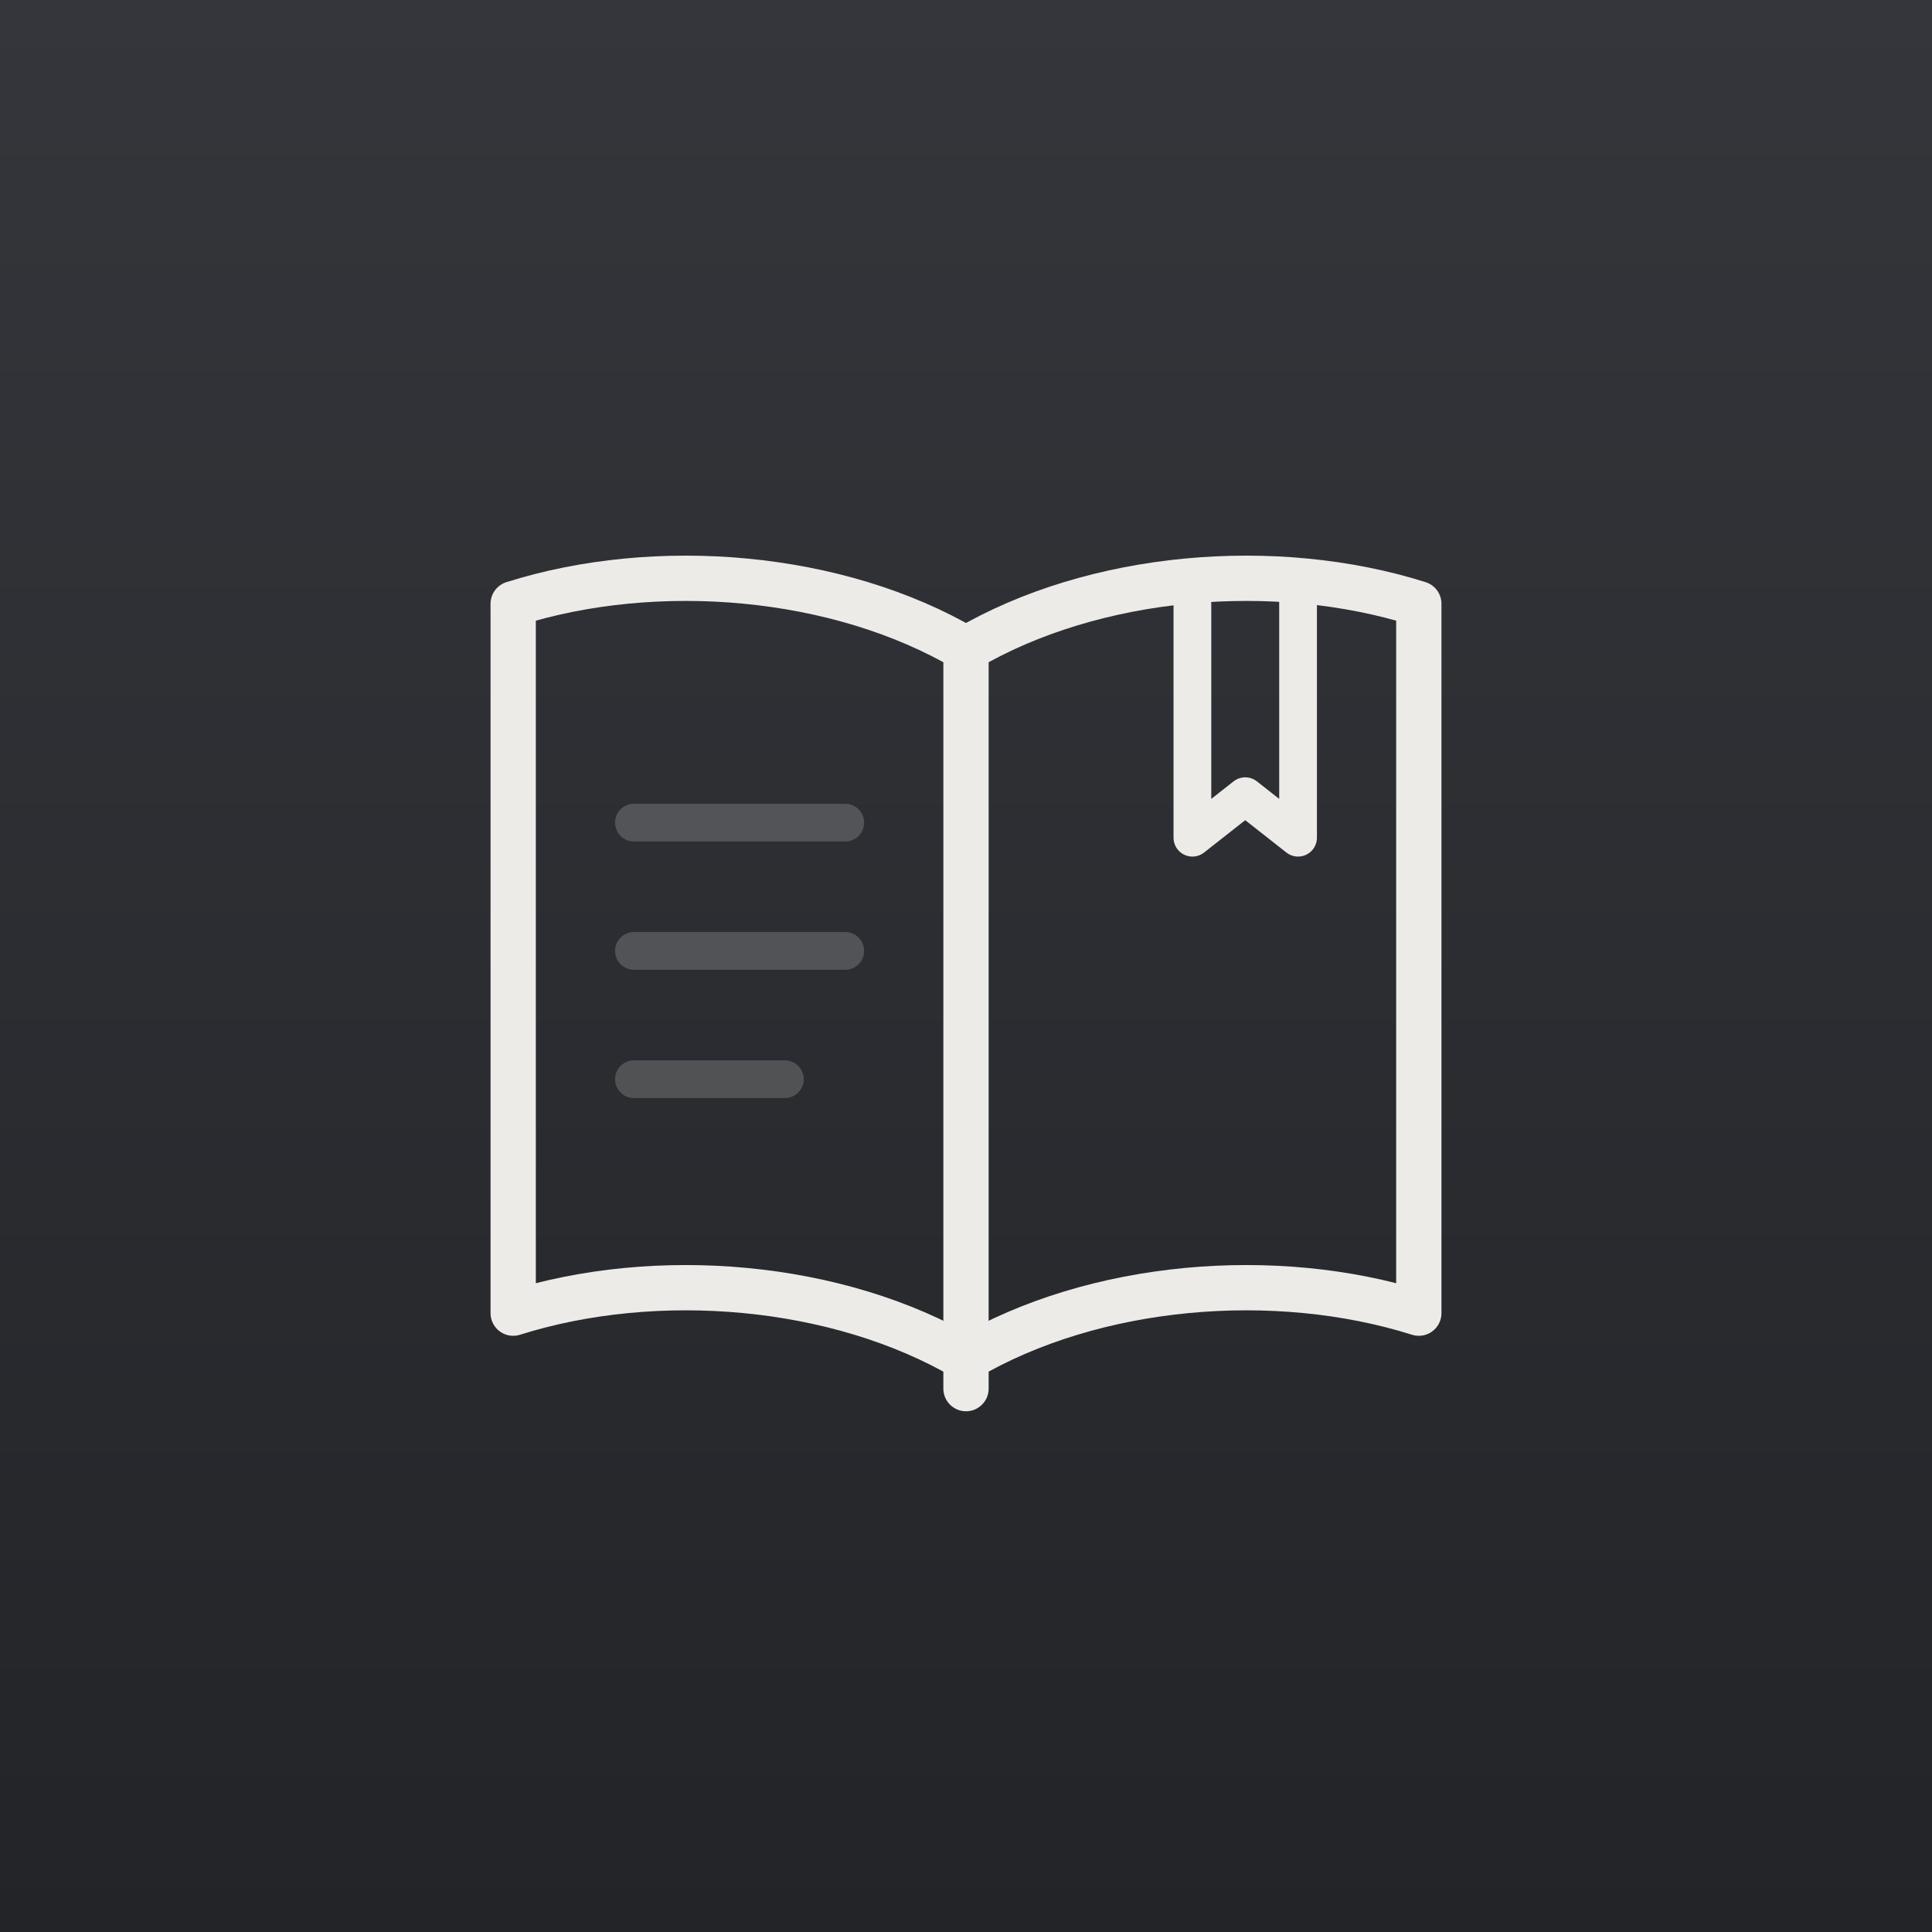
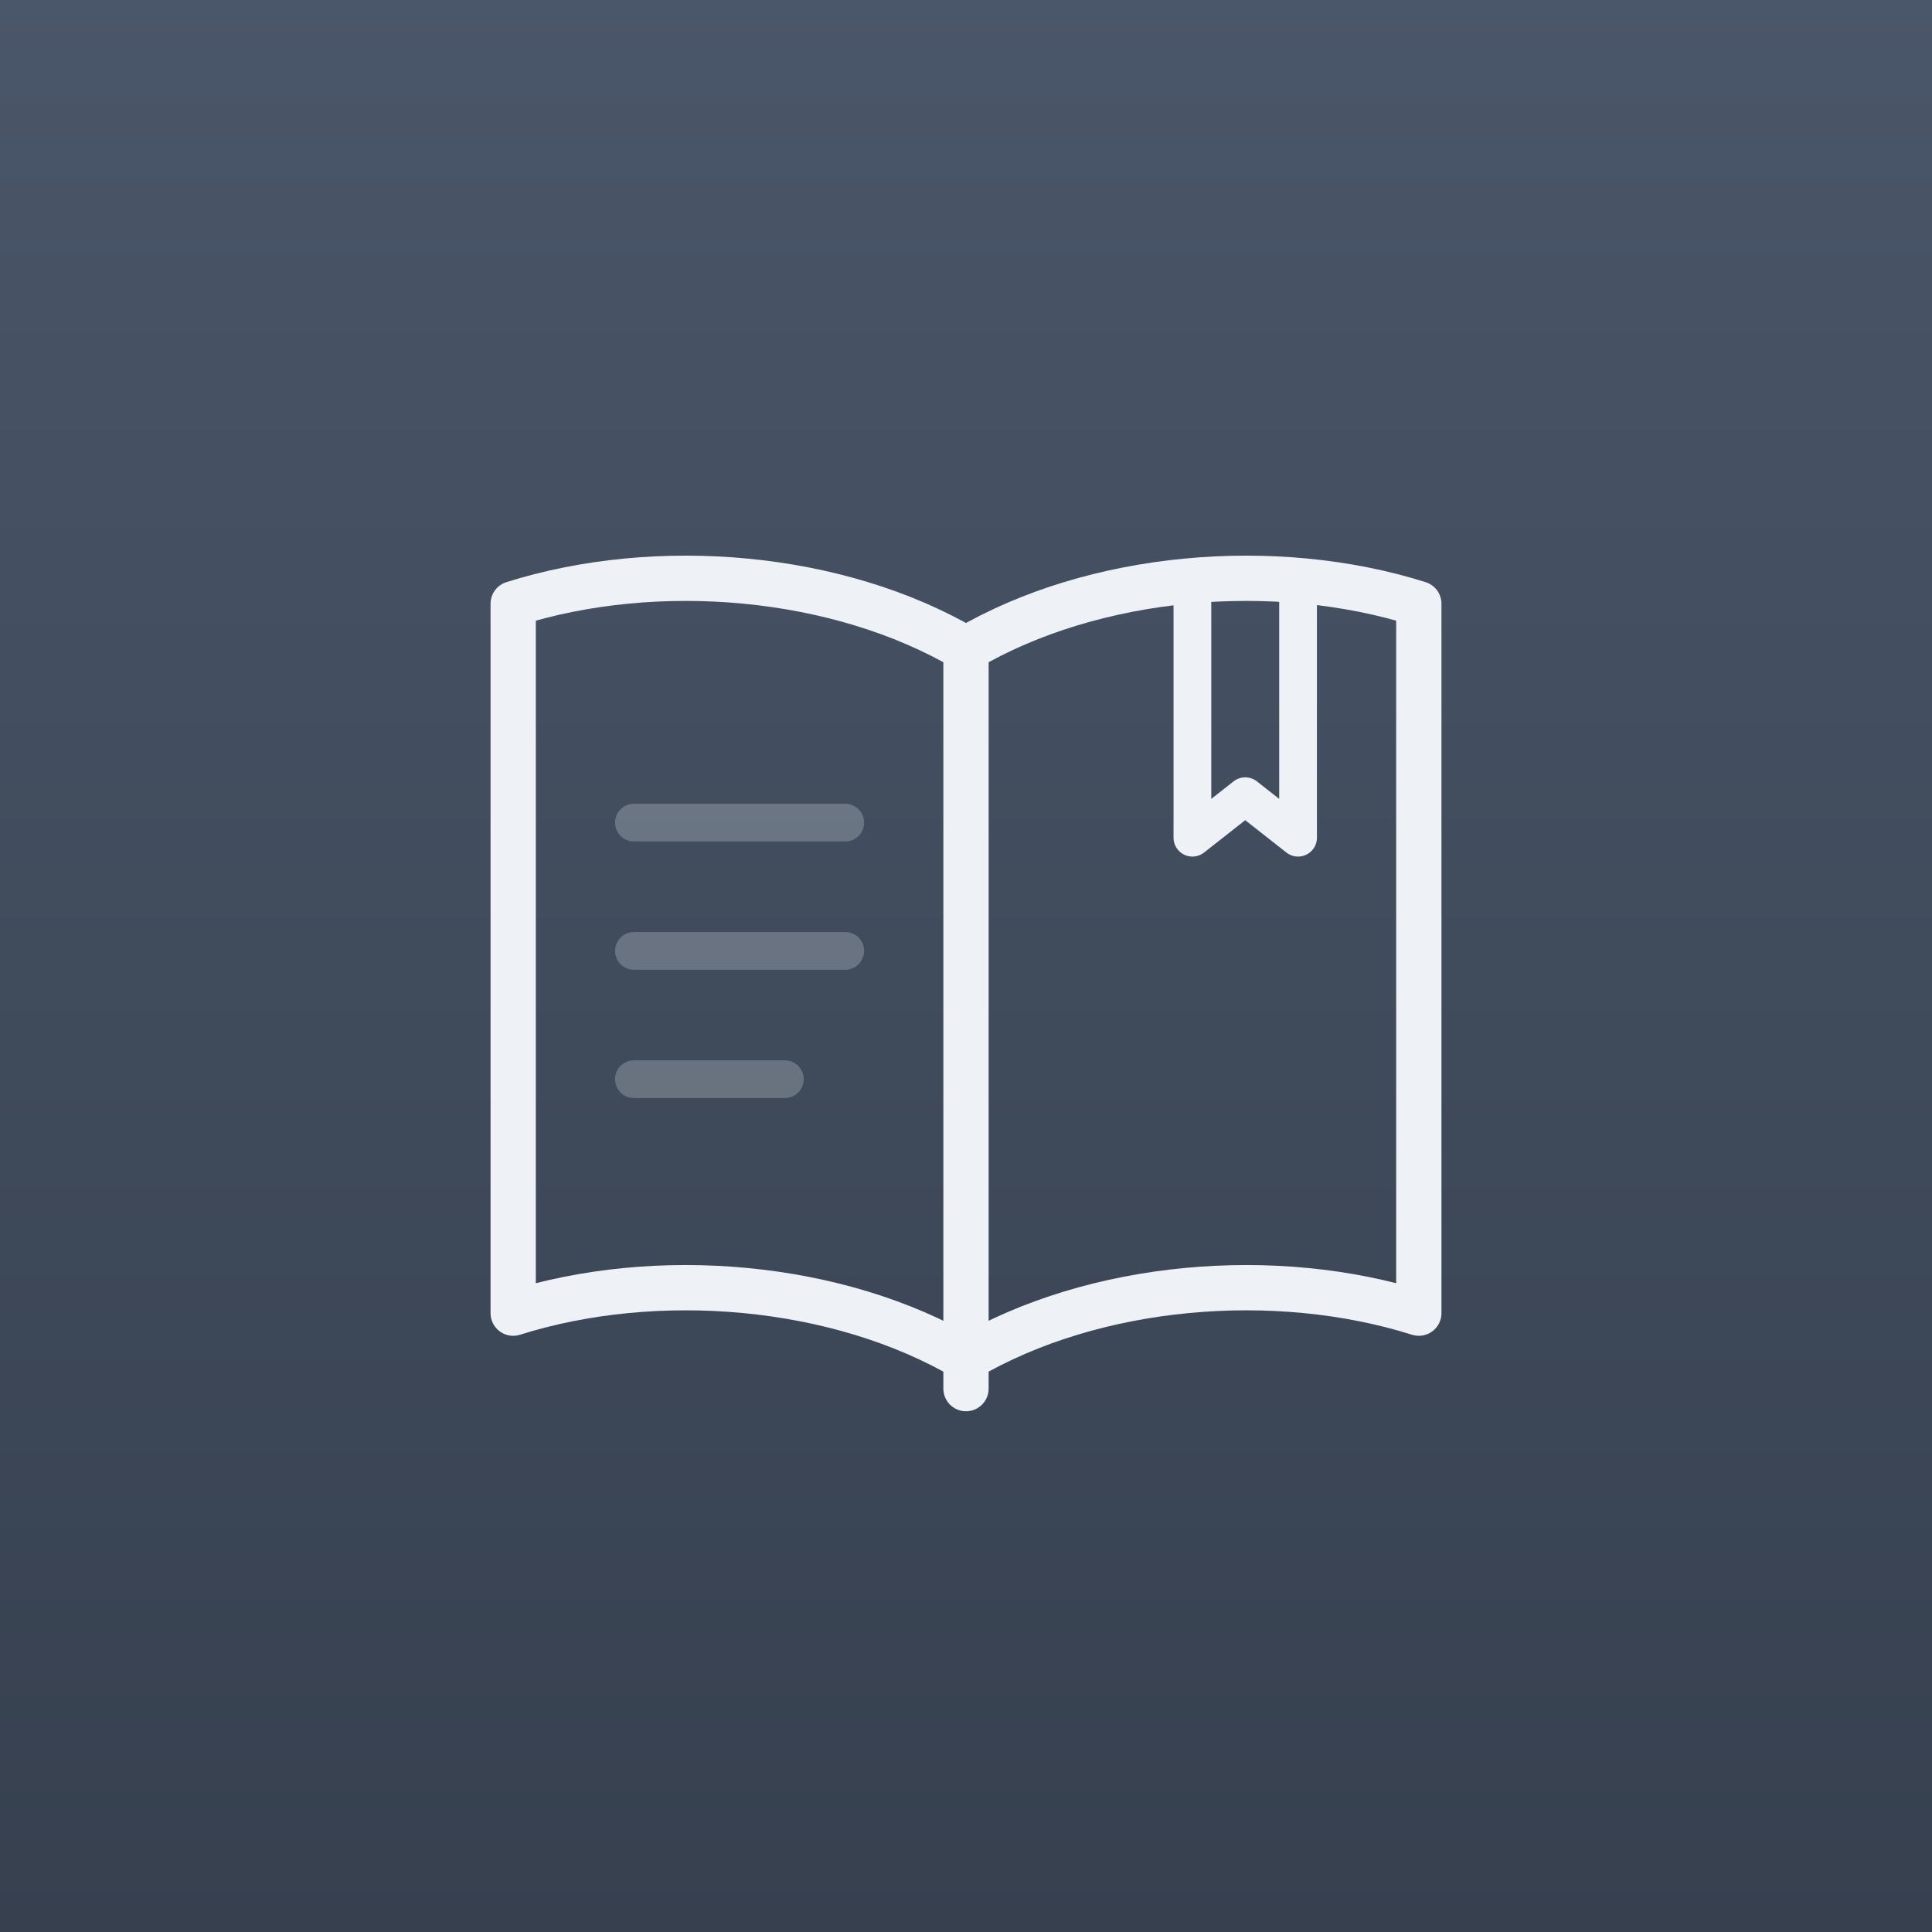
<svg xmlns="http://www.w3.org/2000/svg" viewBox="0 0 512 512">
  <defs>
    <linearGradient id="gbookd" x1="0" y1="0" x2="0" y2="1">
-       <stop offset="0" stop-color="#34363b" />
-       <stop offset="1" stop-color="#232428" />
+       <stop offset="0" stop-color="#4a5669" />
+       <stop offset="1" stop-color="#36404f" />
    </linearGradient>
  </defs>
  <rect width="512" height="512" fill="url(#gbookd)" />
-   <g fill="none" stroke="#ecebe8" stroke-width="12" stroke-linecap="round" stroke-linejoin="round">
+   <g fill="none" stroke="#eef2f7" stroke-width="12" stroke-linecap="round" stroke-linejoin="round">
    <path d="M256 172v196" />
    <path d="M256 172c-34-20-82-24-120-12v188c38-12 86-8 120 12" />
    <path d="M256 172c34-20 82-24 120-12v188c-38-12-86-8-120 12" />
    <path d="M316 160v62l14-11 14 11v-64" stroke-width="10" />
-     <path d="M168 218h56M168 252h56M168 286h40" stroke="rgba(236,235,232,.2)" stroke-width="10" />
+     <path d="M168 218h56M168 252h56M168 286h40" stroke="rgba(238,242,247,.24)" stroke-width="10" />
  </g>
</svg>
